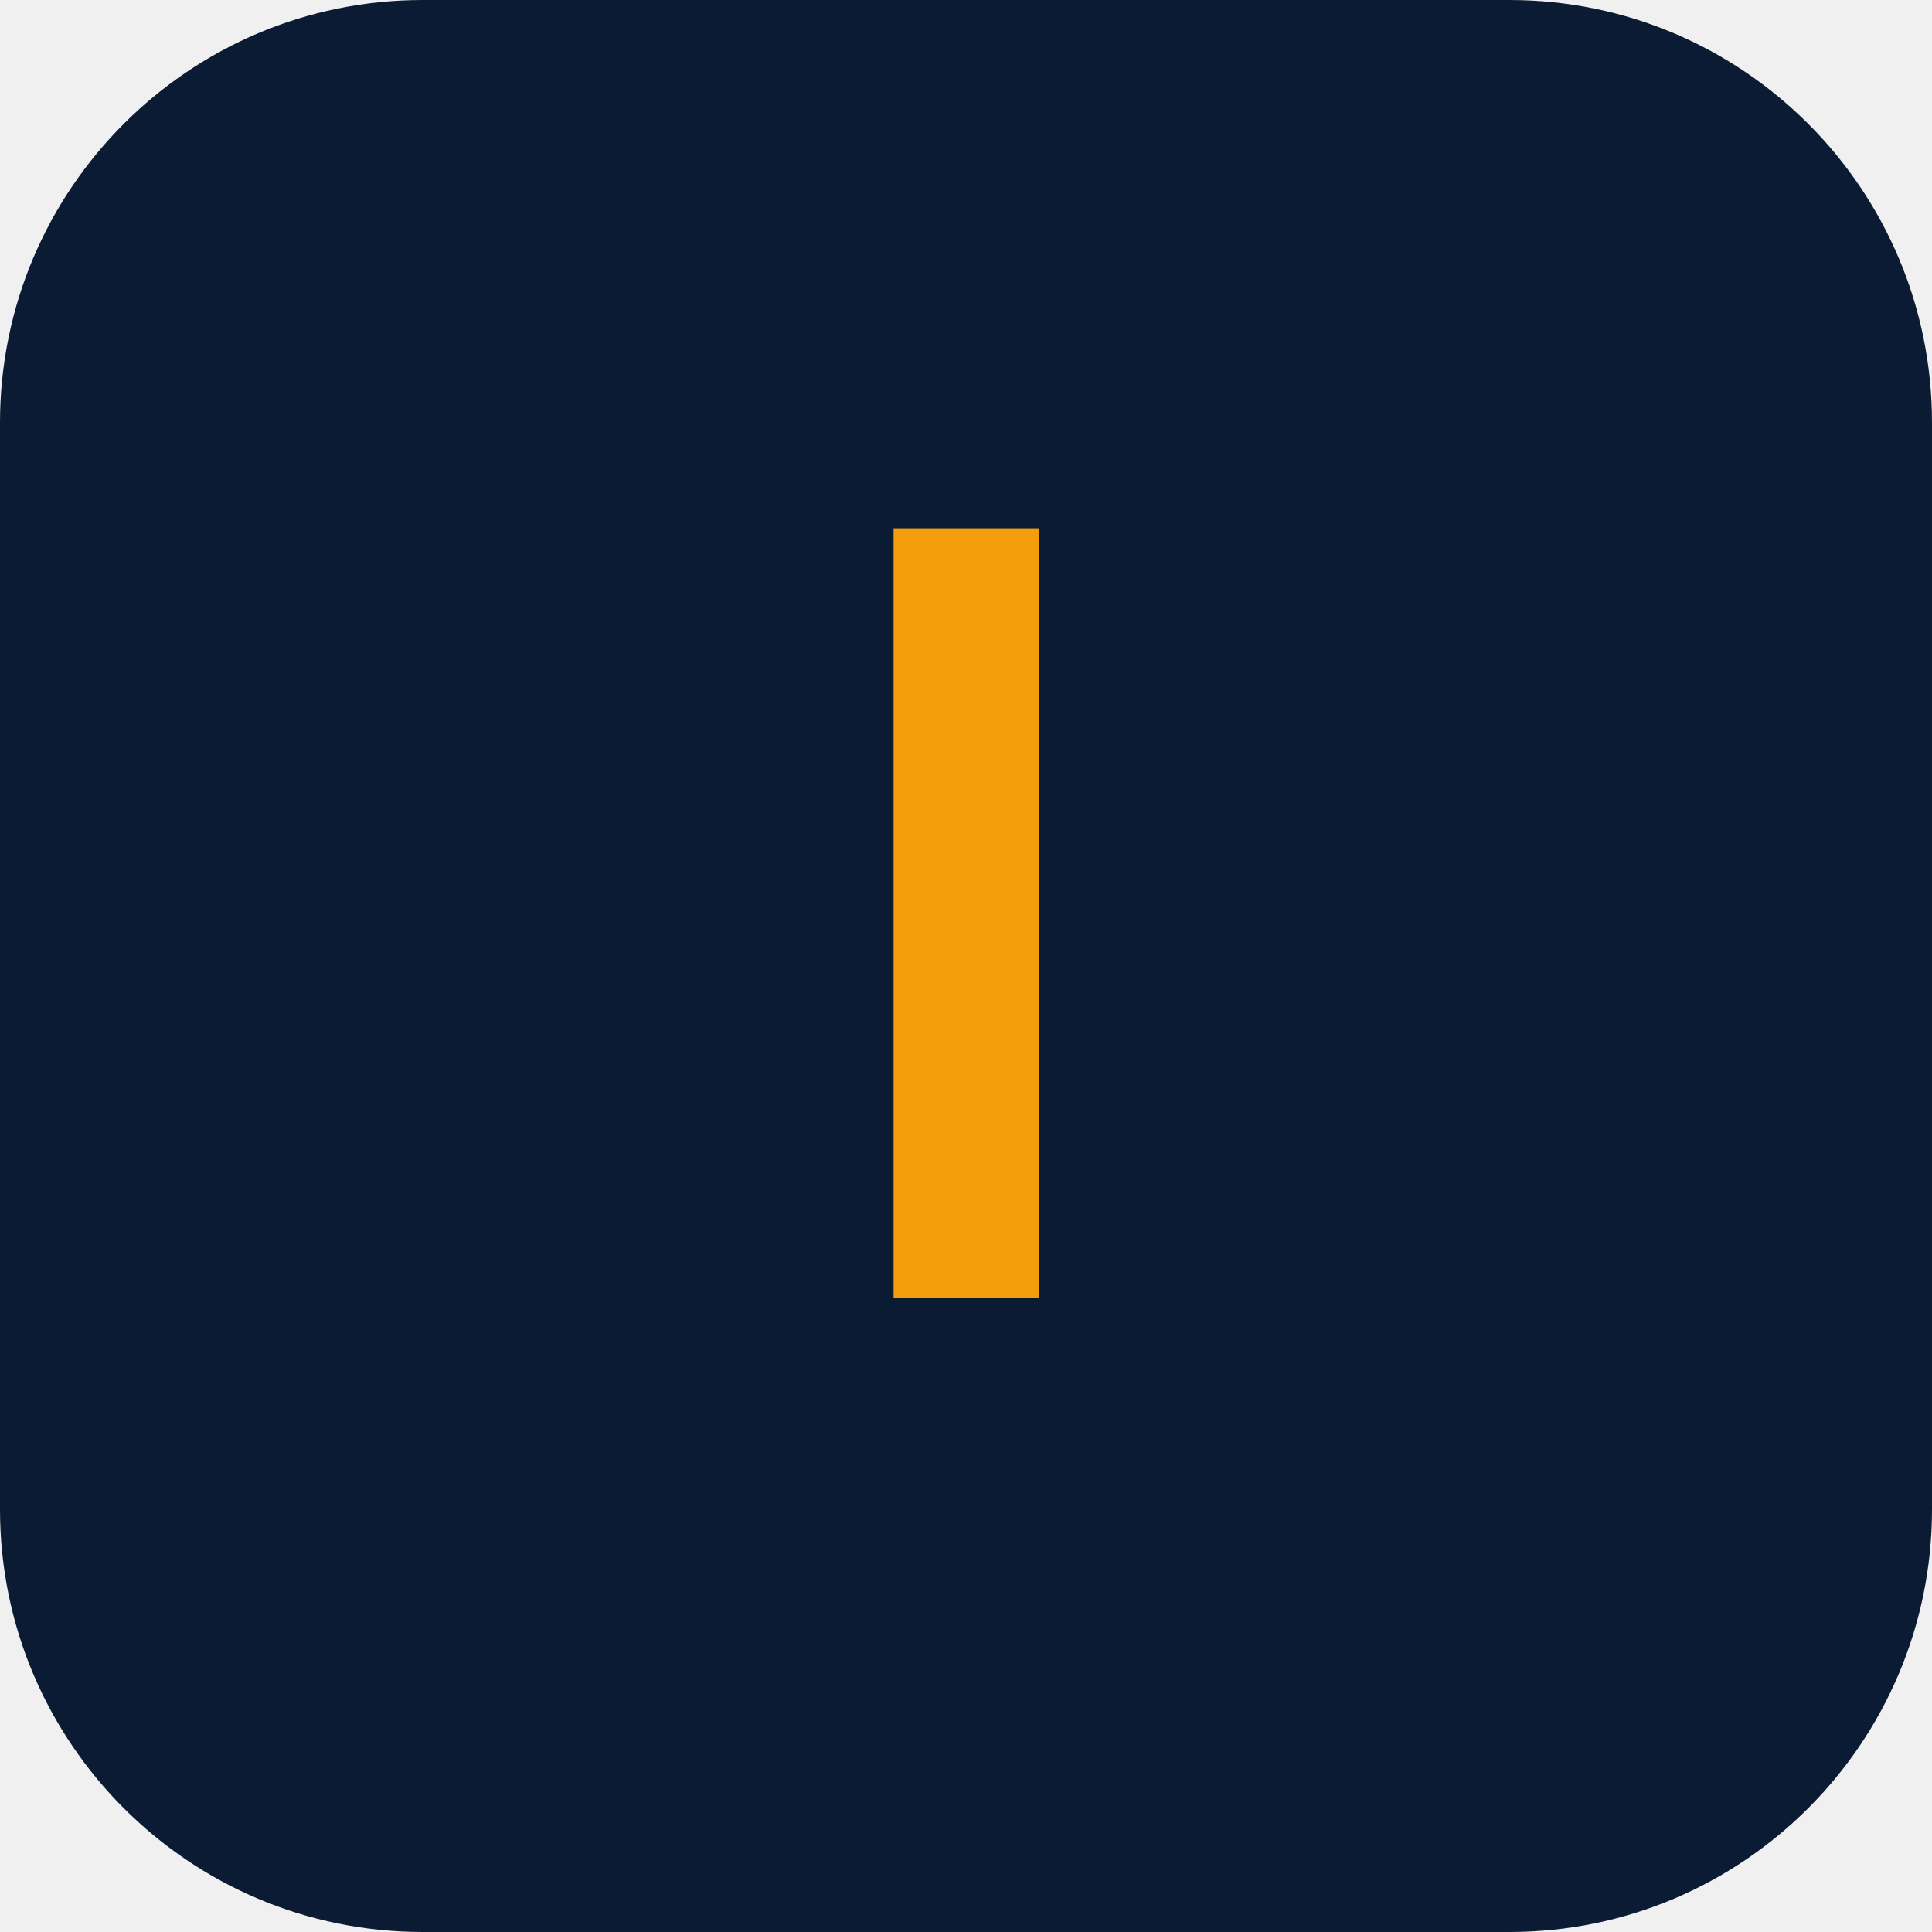
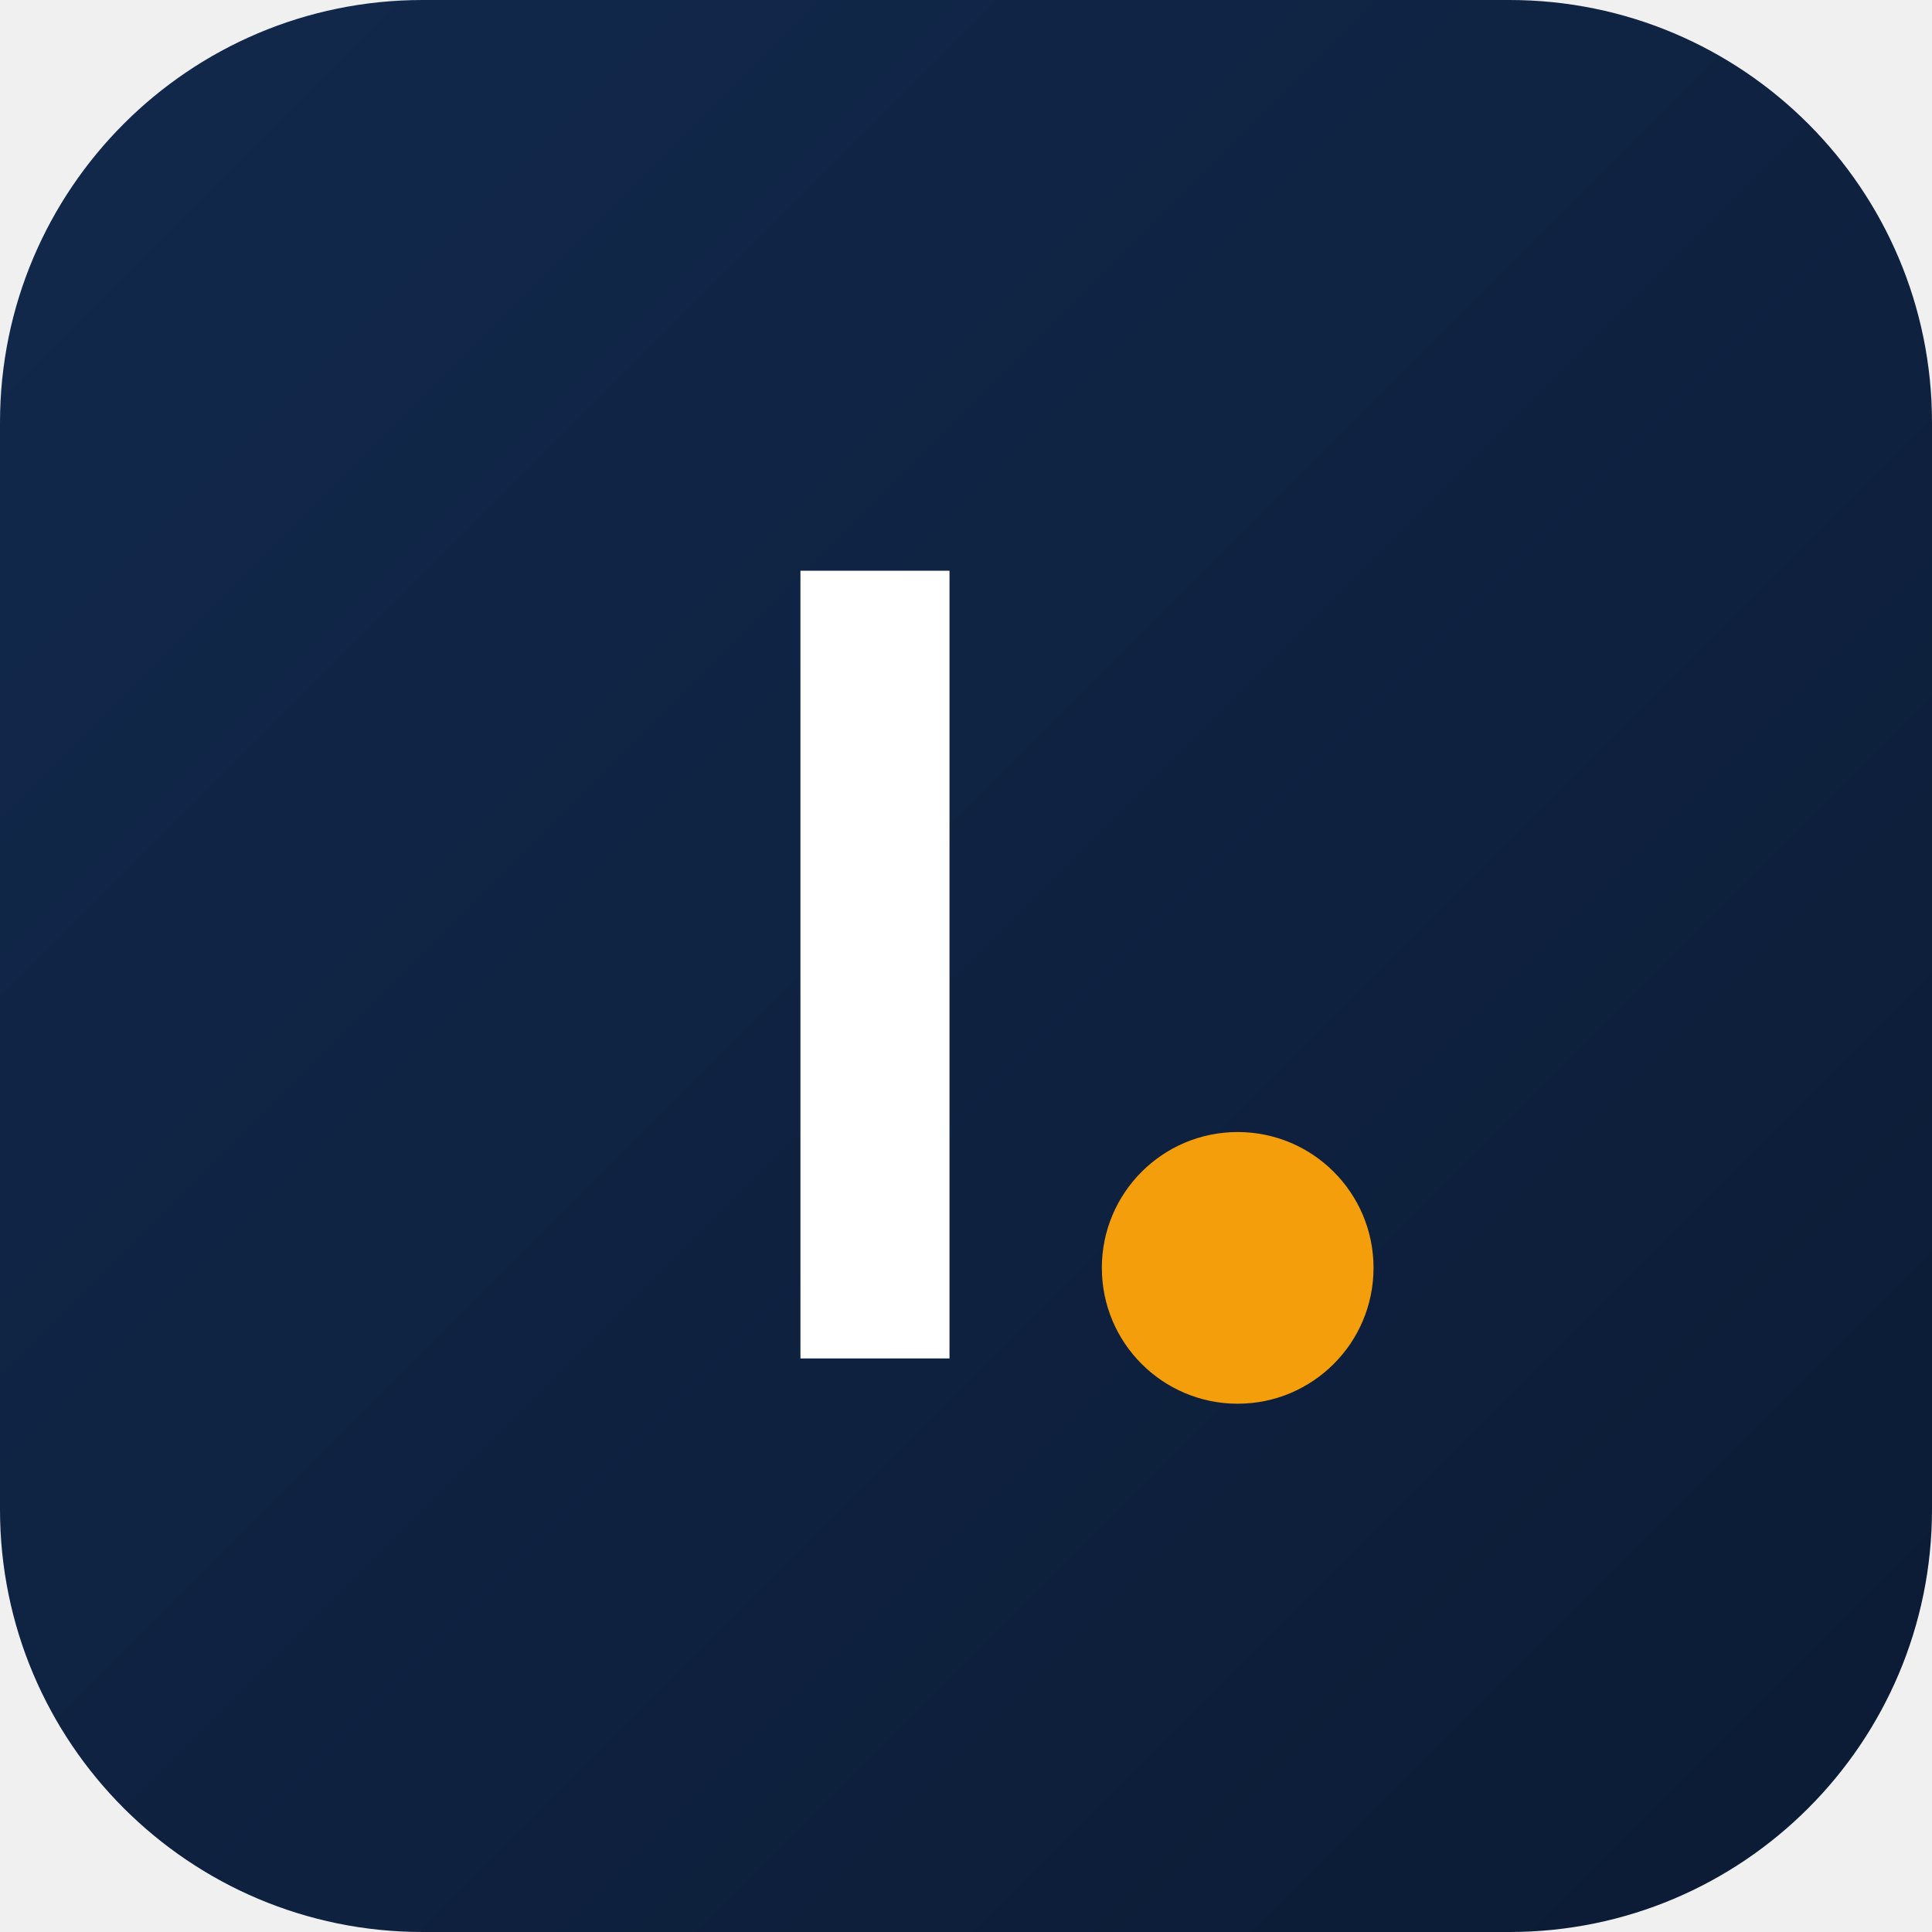
<svg xmlns="http://www.w3.org/2000/svg" viewBox="0 0 64 64">
-   <rect width="64" height="64" rx="14" fill="#0b1b34" />
-   <text x="32" y="43" font-family="-apple-system,Segoe UI,Roboto,sans-serif" font-size="34" font-weight="700" fill="#f59e0b" text-anchor="middle">l</text>
+   <defs>
+     <linearGradient id="bg" x1="0" y1="0" x2="1" y2="1">
+       <stop offset="0" stop-color="#12294d" />
+       <stop offset="1" stop-color="#0b1b34" />
+     </linearGradient>
+   </defs>
+   <rect width="64" height="64" rx="14" fill="url(#bg)" />
+   <text x="29" y="45" font-family="Segoe UI, Arial, sans-serif" font-size="36" font-weight="700" fill="#ffffff" text-anchor="middle">l</text>
+   <circle cx="41" cy="42" r="4.5" fill="#f59e0b" />
</svg>
